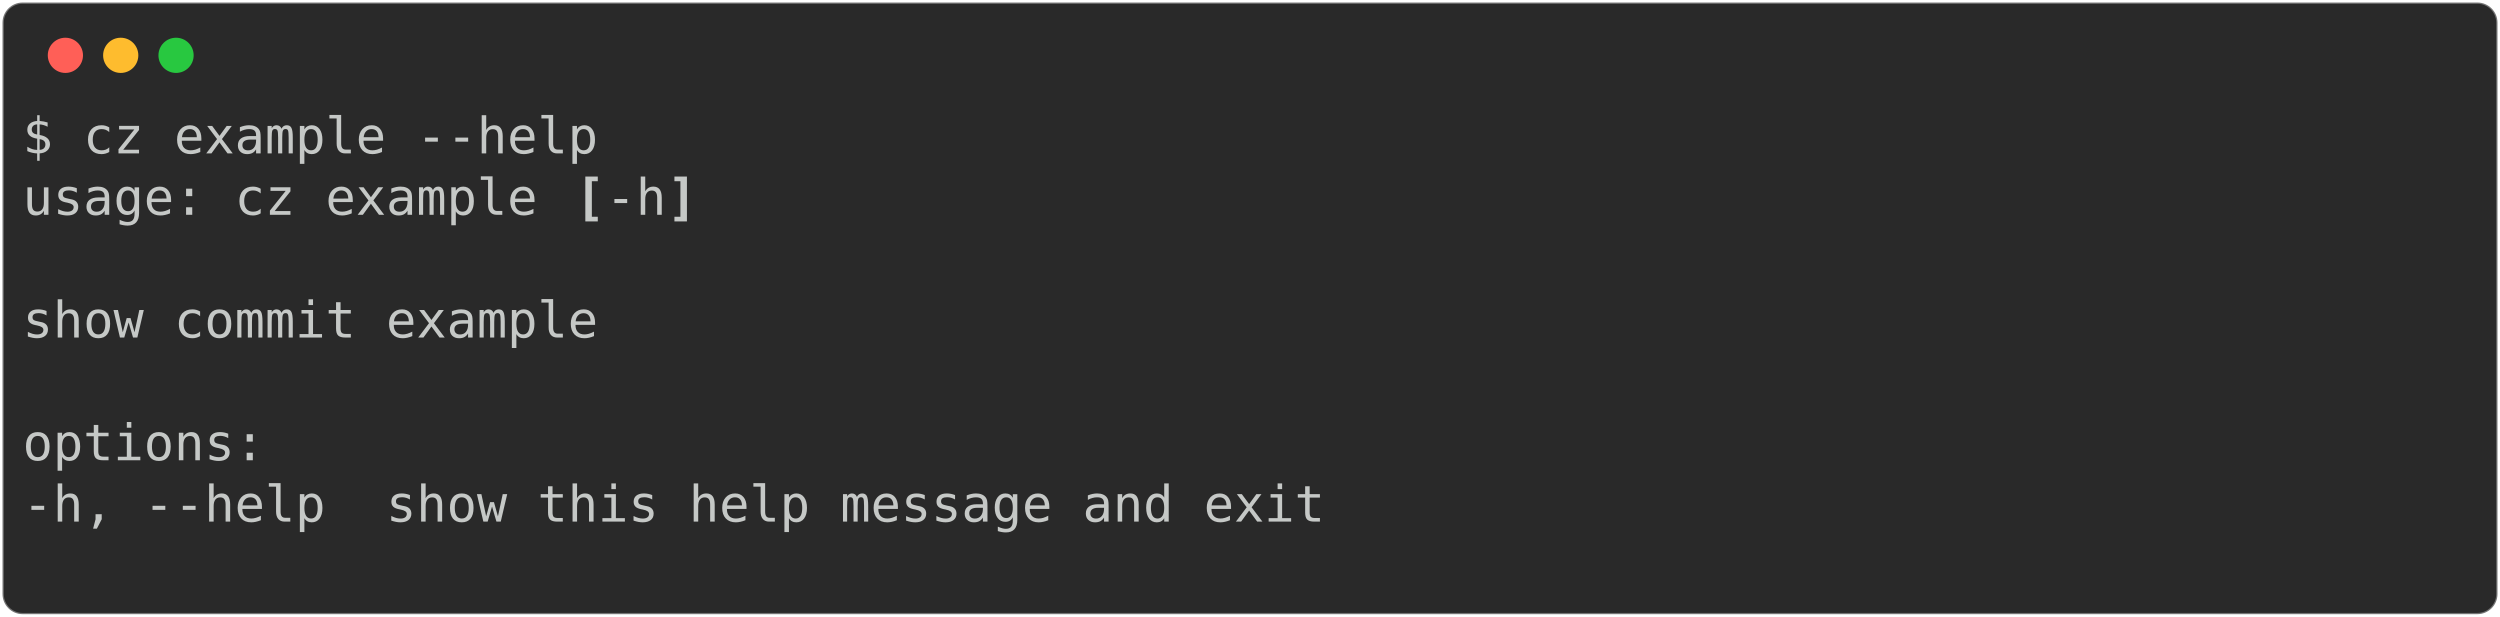
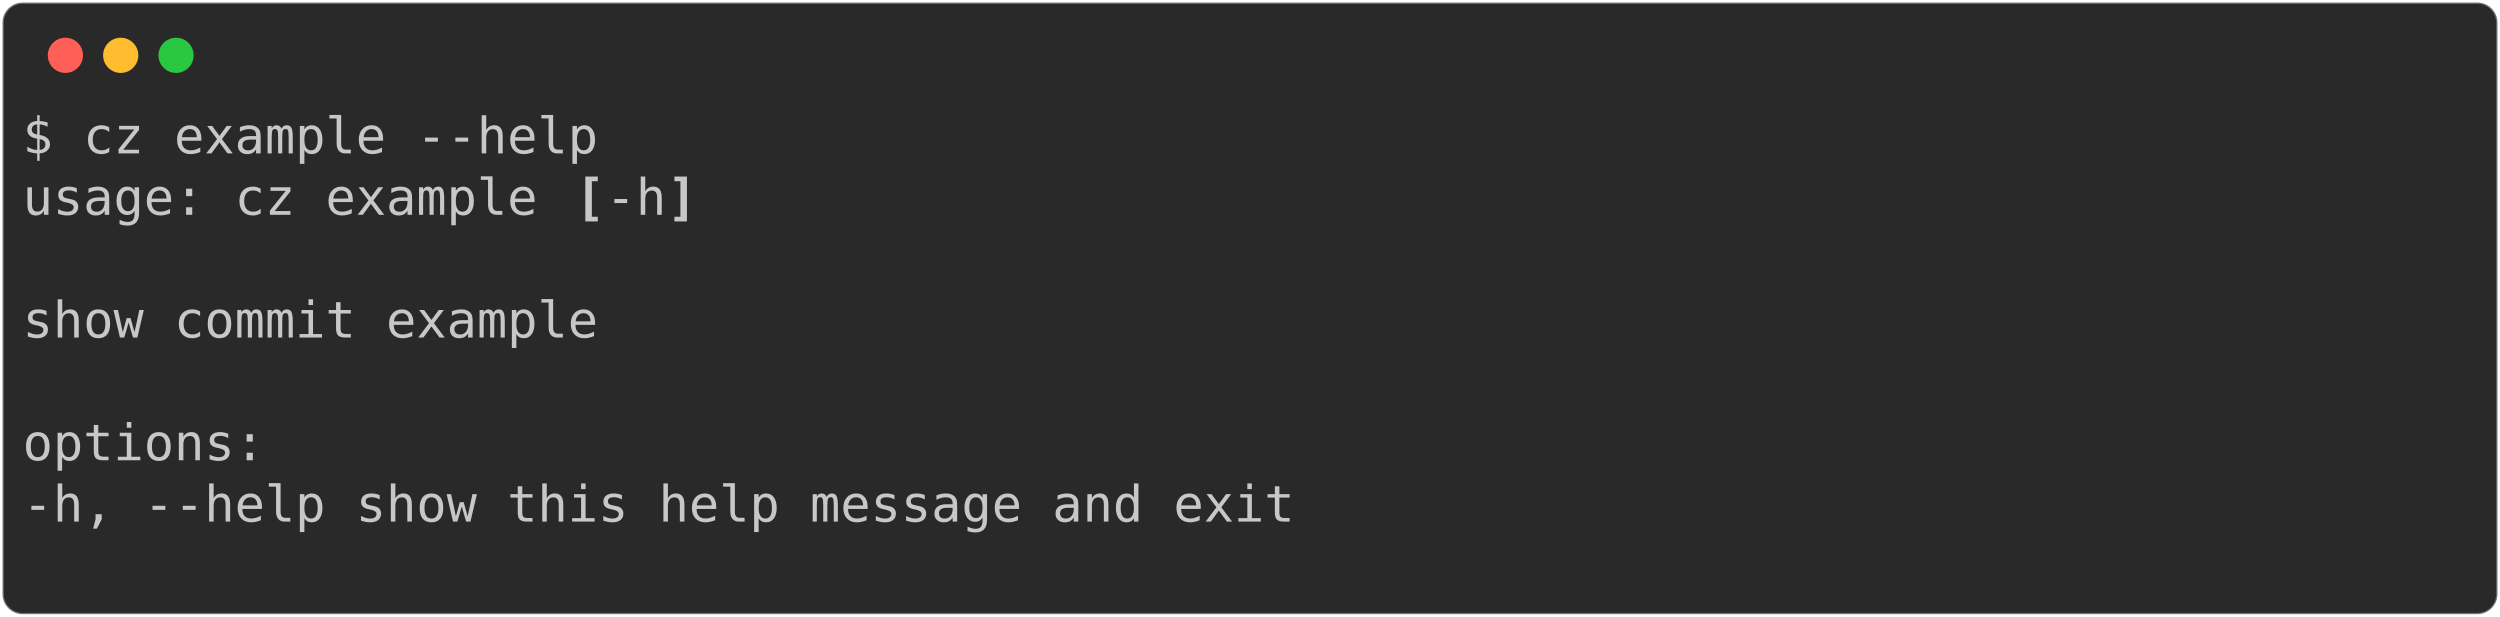
<svg xmlns="http://www.w3.org/2000/svg" class="rich-terminal" viewBox="0 0 994 245.2">
-   <style>
- 
-     @font-face {
-         font-family: "Fira Code";
-         src: local("FiraCode-Regular"),
-                 url("https://cdnjs.cloudflare.com/ajax/libs/firacode/6.2.0/woff2/FiraCode-Regular.woff2") format("woff2"),
-                 url("https://cdnjs.cloudflare.com/ajax/libs/firacode/6.2.0/woff/FiraCode-Regular.woff") format("woff");
-         font-style: normal;
-         font-weight: 400;
-     }
-     @font-face {
-         font-family: "Fira Code";
-         src: local("FiraCode-Bold"),
-                 url("https://cdnjs.cloudflare.com/ajax/libs/firacode/6.2.0/woff2/FiraCode-Bold.woff2") format("woff2"),
-                 url("https://cdnjs.cloudflare.com/ajax/libs/firacode/6.2.0/woff/FiraCode-Bold.woff") format("woff");
-         font-style: bold;
-         font-weight: 700;
-     }
- 
-     .terminal-1643610534-matrix {
-         font-family: Fira Code, monospace;
-         font-size: 20px;
-         line-height: 24.4px;
-         font-variant-east-asian: full-width;
-     }
- 
-     .terminal-1643610534-title {
-         font-size: 18px;
-         font-weight: bold;
-         font-family: arial;
-     }
- 
-     .terminal-1643610534-r1 { fill: #c5c8c6 }
- .terminal-1643610534-r2 { fill: #c5c8c6;font-weight: bold }
-     </style>
+   <style>@font-face{font-family:"Fira Code";src:local("FiraCode-Regular"),url(https://cdnjs.cloudflare.com/ajax/libs/firacode/6.2.0/woff2/FiraCode-Regular.woff2) format("woff2"),url(https://cdnjs.cloudflare.com/ajax/libs/firacode/6.2.0/woff/FiraCode-Regular.woff) format("woff");font-style:normal;font-weight:400}@font-face{font-family:"Fira Code";src:local("FiraCode-Bold"),url(https://cdnjs.cloudflare.com/ajax/libs/firacode/6.2.0/woff2/FiraCode-Bold.woff2) format("woff2"),url(https://cdnjs.cloudflare.com/ajax/libs/firacode/6.2.0/woff/FiraCode-Bold.woff) format("woff");font-style:bold;font-weight:700}.terminal-1643610534-matrix{font-family:Fira Code,monospace;font-size:20px;line-height:24.4px;font-variant-east-asian:full-width}.terminal-1643610534-r1{fill:#c5c8c6}.terminal-1643610534-r2{fill:#c5c8c6;font-weight:700}</style>
  <defs>
    <clipPath id="terminal-1643610534-clip-terminal">
-       <rect x="0" y="0" width="975.0" height="194.2" />
+       <rect width="975" height="194.2" x="0" y="0" />
    </clipPath>
    <clipPath id="terminal-1643610534-line-0">
-       <rect x="0" y="1.5" width="976" height="24.65" />
+       <rect width="976" height="24.65" x="0" y="1.5" />
    </clipPath>
    <clipPath id="terminal-1643610534-line-1">
-       <rect x="0" y="25.9" width="976" height="24.65" />
+       <rect width="976" height="24.65" x="0" y="25.9" />
    </clipPath>
    <clipPath id="terminal-1643610534-line-2">
-       <rect x="0" y="50.3" width="976" height="24.65" />
+       <rect width="976" height="24.65" x="0" y="50.3" />
    </clipPath>
    <clipPath id="terminal-1643610534-line-3">
-       <rect x="0" y="74.7" width="976" height="24.65" />
+       <rect width="976" height="24.65" x="0" y="74.7" />
    </clipPath>
    <clipPath id="terminal-1643610534-line-4">
-       <rect x="0" y="99.1" width="976" height="24.65" />
+       <rect width="976" height="24.65" x="0" y="99.1" />
    </clipPath>
    <clipPath id="terminal-1643610534-line-5">
-       <rect x="0" y="123.5" width="976" height="24.65" />
+       <rect width="976" height="24.65" x="0" y="123.5" />
    </clipPath>
    <clipPath id="terminal-1643610534-line-6">
-       <rect x="0" y="147.9" width="976" height="24.65" />
+       <rect width="976" height="24.65" x="0" y="147.9" />
    </clipPath>
  </defs>
-   <rect fill="#292929" stroke="rgba(255,255,255,0.35)" stroke-width="1" x="1" y="1" width="992" height="243.2" rx="8" />
+   <rect width="992" height="243.2" x="1" y="1" fill="#292929" stroke="rgba(255,255,255,0.35)" stroke-width="1" rx="8" />
  <g transform="translate(26,22)">
    <circle cx="0" cy="0" r="7" fill="#ff5f57" />
    <circle cx="22" cy="0" r="7" fill="#febc2e" />
    <circle cx="44" cy="0" r="7" fill="#28c840" />
  </g>
-   <g transform="translate(9, 41)" clip-path="url(#terminal-1643610534-clip-terminal)">
+   <g clip-path="url(#terminal-1643610534-clip-terminal)" transform="translate(9, 41)">
    <g class="terminal-1643610534-matrix">
-       <text class="terminal-1643610534-r1" x="0" y="20" textLength="231.8" clip-path="url(#terminal-1643610534-line-0)">$ cz example --help</text>
-       <text class="terminal-1643610534-r1" x="976" y="20" textLength="12.2" clip-path="url(#terminal-1643610534-line-0)">
- </text>
-       <text class="terminal-1643610534-r1" x="0" y="44.4" textLength="219.6" clip-path="url(#terminal-1643610534-line-1)">usage: cz example </text>
-       <text class="terminal-1643610534-r2" x="219.6" y="44.4" textLength="12.2" clip-path="url(#terminal-1643610534-line-1)">[</text>
-       <text class="terminal-1643610534-r1" x="231.8" y="44.4" textLength="24.4" clip-path="url(#terminal-1643610534-line-1)">-h</text>
-       <text class="terminal-1643610534-r2" x="256.2" y="44.4" textLength="12.2" clip-path="url(#terminal-1643610534-line-1)">]</text>
-       <text class="terminal-1643610534-r1" x="976" y="44.4" textLength="12.2" clip-path="url(#terminal-1643610534-line-1)">
- </text>
-       <text class="terminal-1643610534-r1" x="976" y="68.8" textLength="12.2" clip-path="url(#terminal-1643610534-line-2)">
- </text>
-       <text class="terminal-1643610534-r1" x="0" y="93.2" textLength="231.8" clip-path="url(#terminal-1643610534-line-3)">show commit example</text>
-       <text class="terminal-1643610534-r1" x="976" y="93.2" textLength="12.2" clip-path="url(#terminal-1643610534-line-3)">
- </text>
-       <text class="terminal-1643610534-r1" x="976" y="117.6" textLength="12.2" clip-path="url(#terminal-1643610534-line-4)">
- </text>
-       <text class="terminal-1643610534-r1" x="0" y="142" textLength="97.6" clip-path="url(#terminal-1643610534-line-5)">options:</text>
-       <text class="terminal-1643610534-r1" x="976" y="142" textLength="12.2" clip-path="url(#terminal-1643610534-line-5)">
- </text>
-       <text class="terminal-1643610534-r1" x="0" y="166.4" textLength="549" clip-path="url(#terminal-1643610534-line-6)">  -h, --help  show this help message and exit</text>
-       <text class="terminal-1643610534-r1" x="976" y="166.4" textLength="12.2" clip-path="url(#terminal-1643610534-line-6)">
- </text>
-       <text class="terminal-1643610534-r1" x="976" y="190.8" textLength="12.2" clip-path="url(#terminal-1643610534-line-7)">
- </text>
+       <text x="0" y="20" class="terminal-1643610534-r1" clip-path="url(#terminal-1643610534-line-0)" textLength="231.8">$ cz example --help</text>
+       <text x="0" y="44.4" class="terminal-1643610534-r1" clip-path="url(#terminal-1643610534-line-1)" textLength="219.6">usage: cz example</text>
+       <text x="219.6" y="44.4" class="terminal-1643610534-r2" clip-path="url(#terminal-1643610534-line-1)" textLength="12.2">[</text>
+       <text x="231.8" y="44.4" class="terminal-1643610534-r1" clip-path="url(#terminal-1643610534-line-1)" textLength="24.4">-h</text>
+       <text x="256.2" y="44.4" class="terminal-1643610534-r2" clip-path="url(#terminal-1643610534-line-1)" textLength="12.2">]</text>
+       <text x="0" y="93.2" class="terminal-1643610534-r1" clip-path="url(#terminal-1643610534-line-3)" textLength="231.8">show commit example</text>
+       <text x="0" y="142" class="terminal-1643610534-r1" clip-path="url(#terminal-1643610534-line-5)" textLength="97.6">options:</text>
+       <text x="0" y="166.4" class="terminal-1643610534-r1" clip-path="url(#terminal-1643610534-line-6)" textLength="549">-h, --help show this help message and exit</text>
    </g>
  </g>
</svg>
